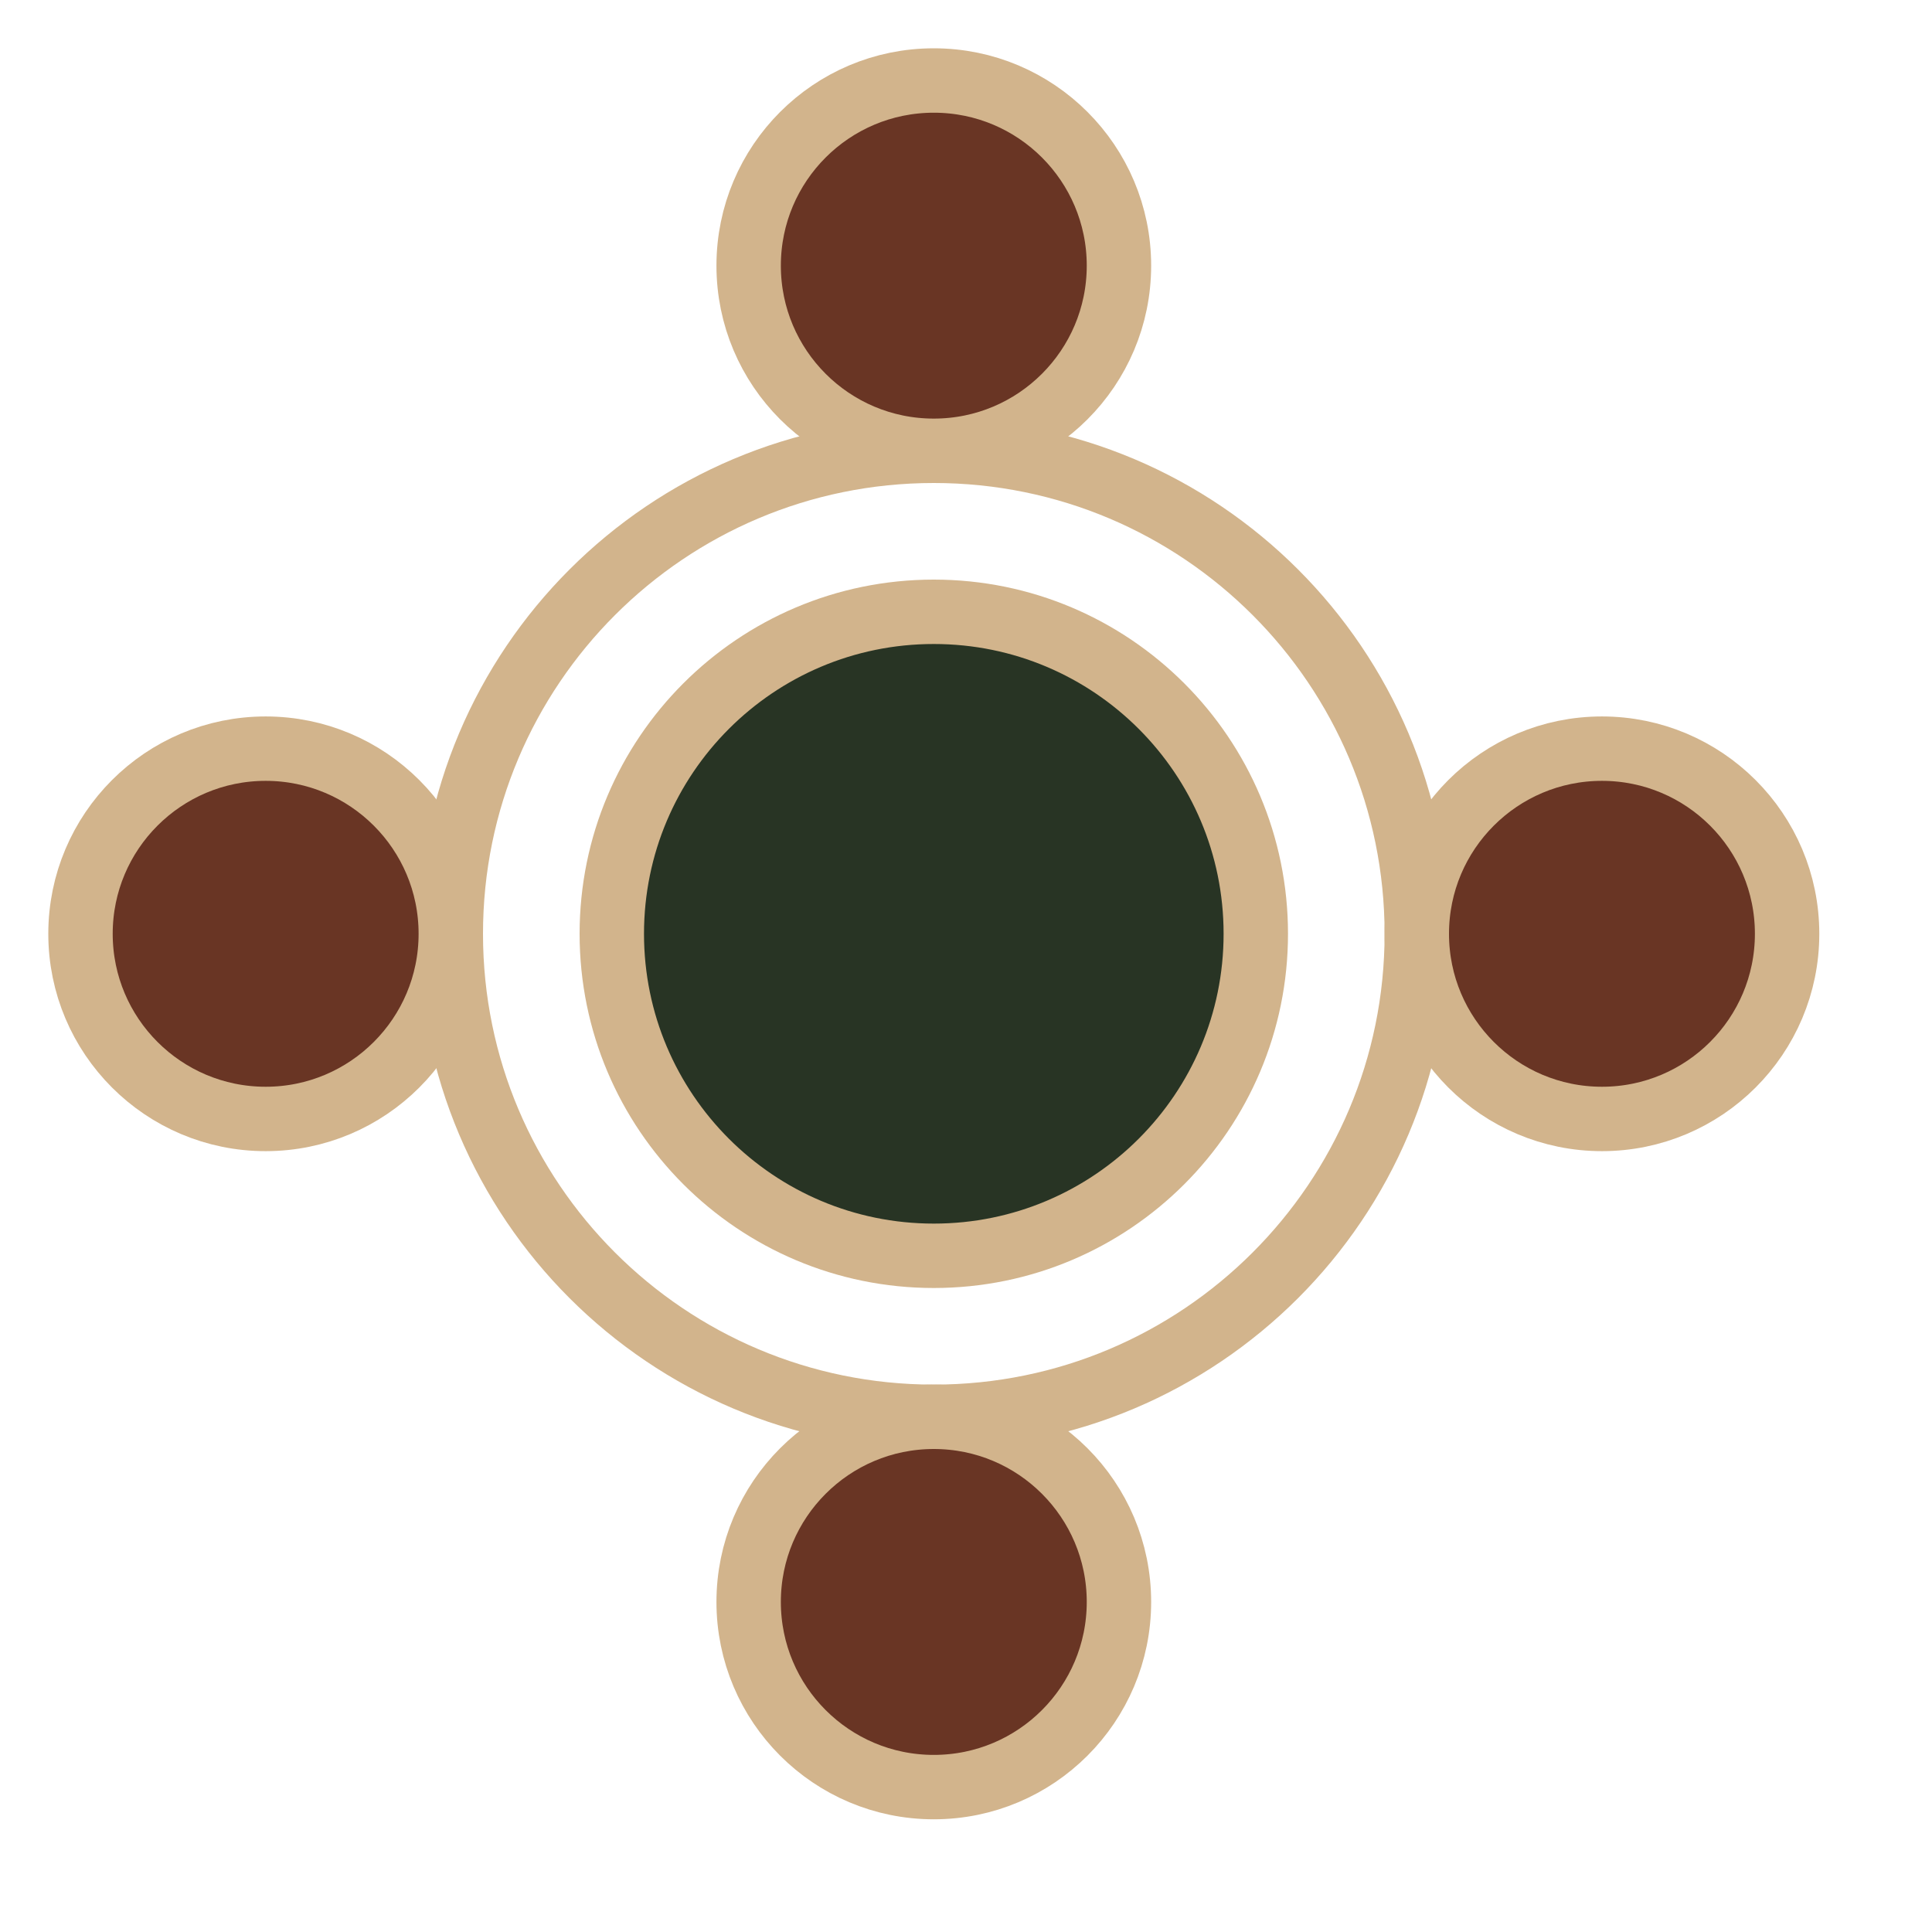
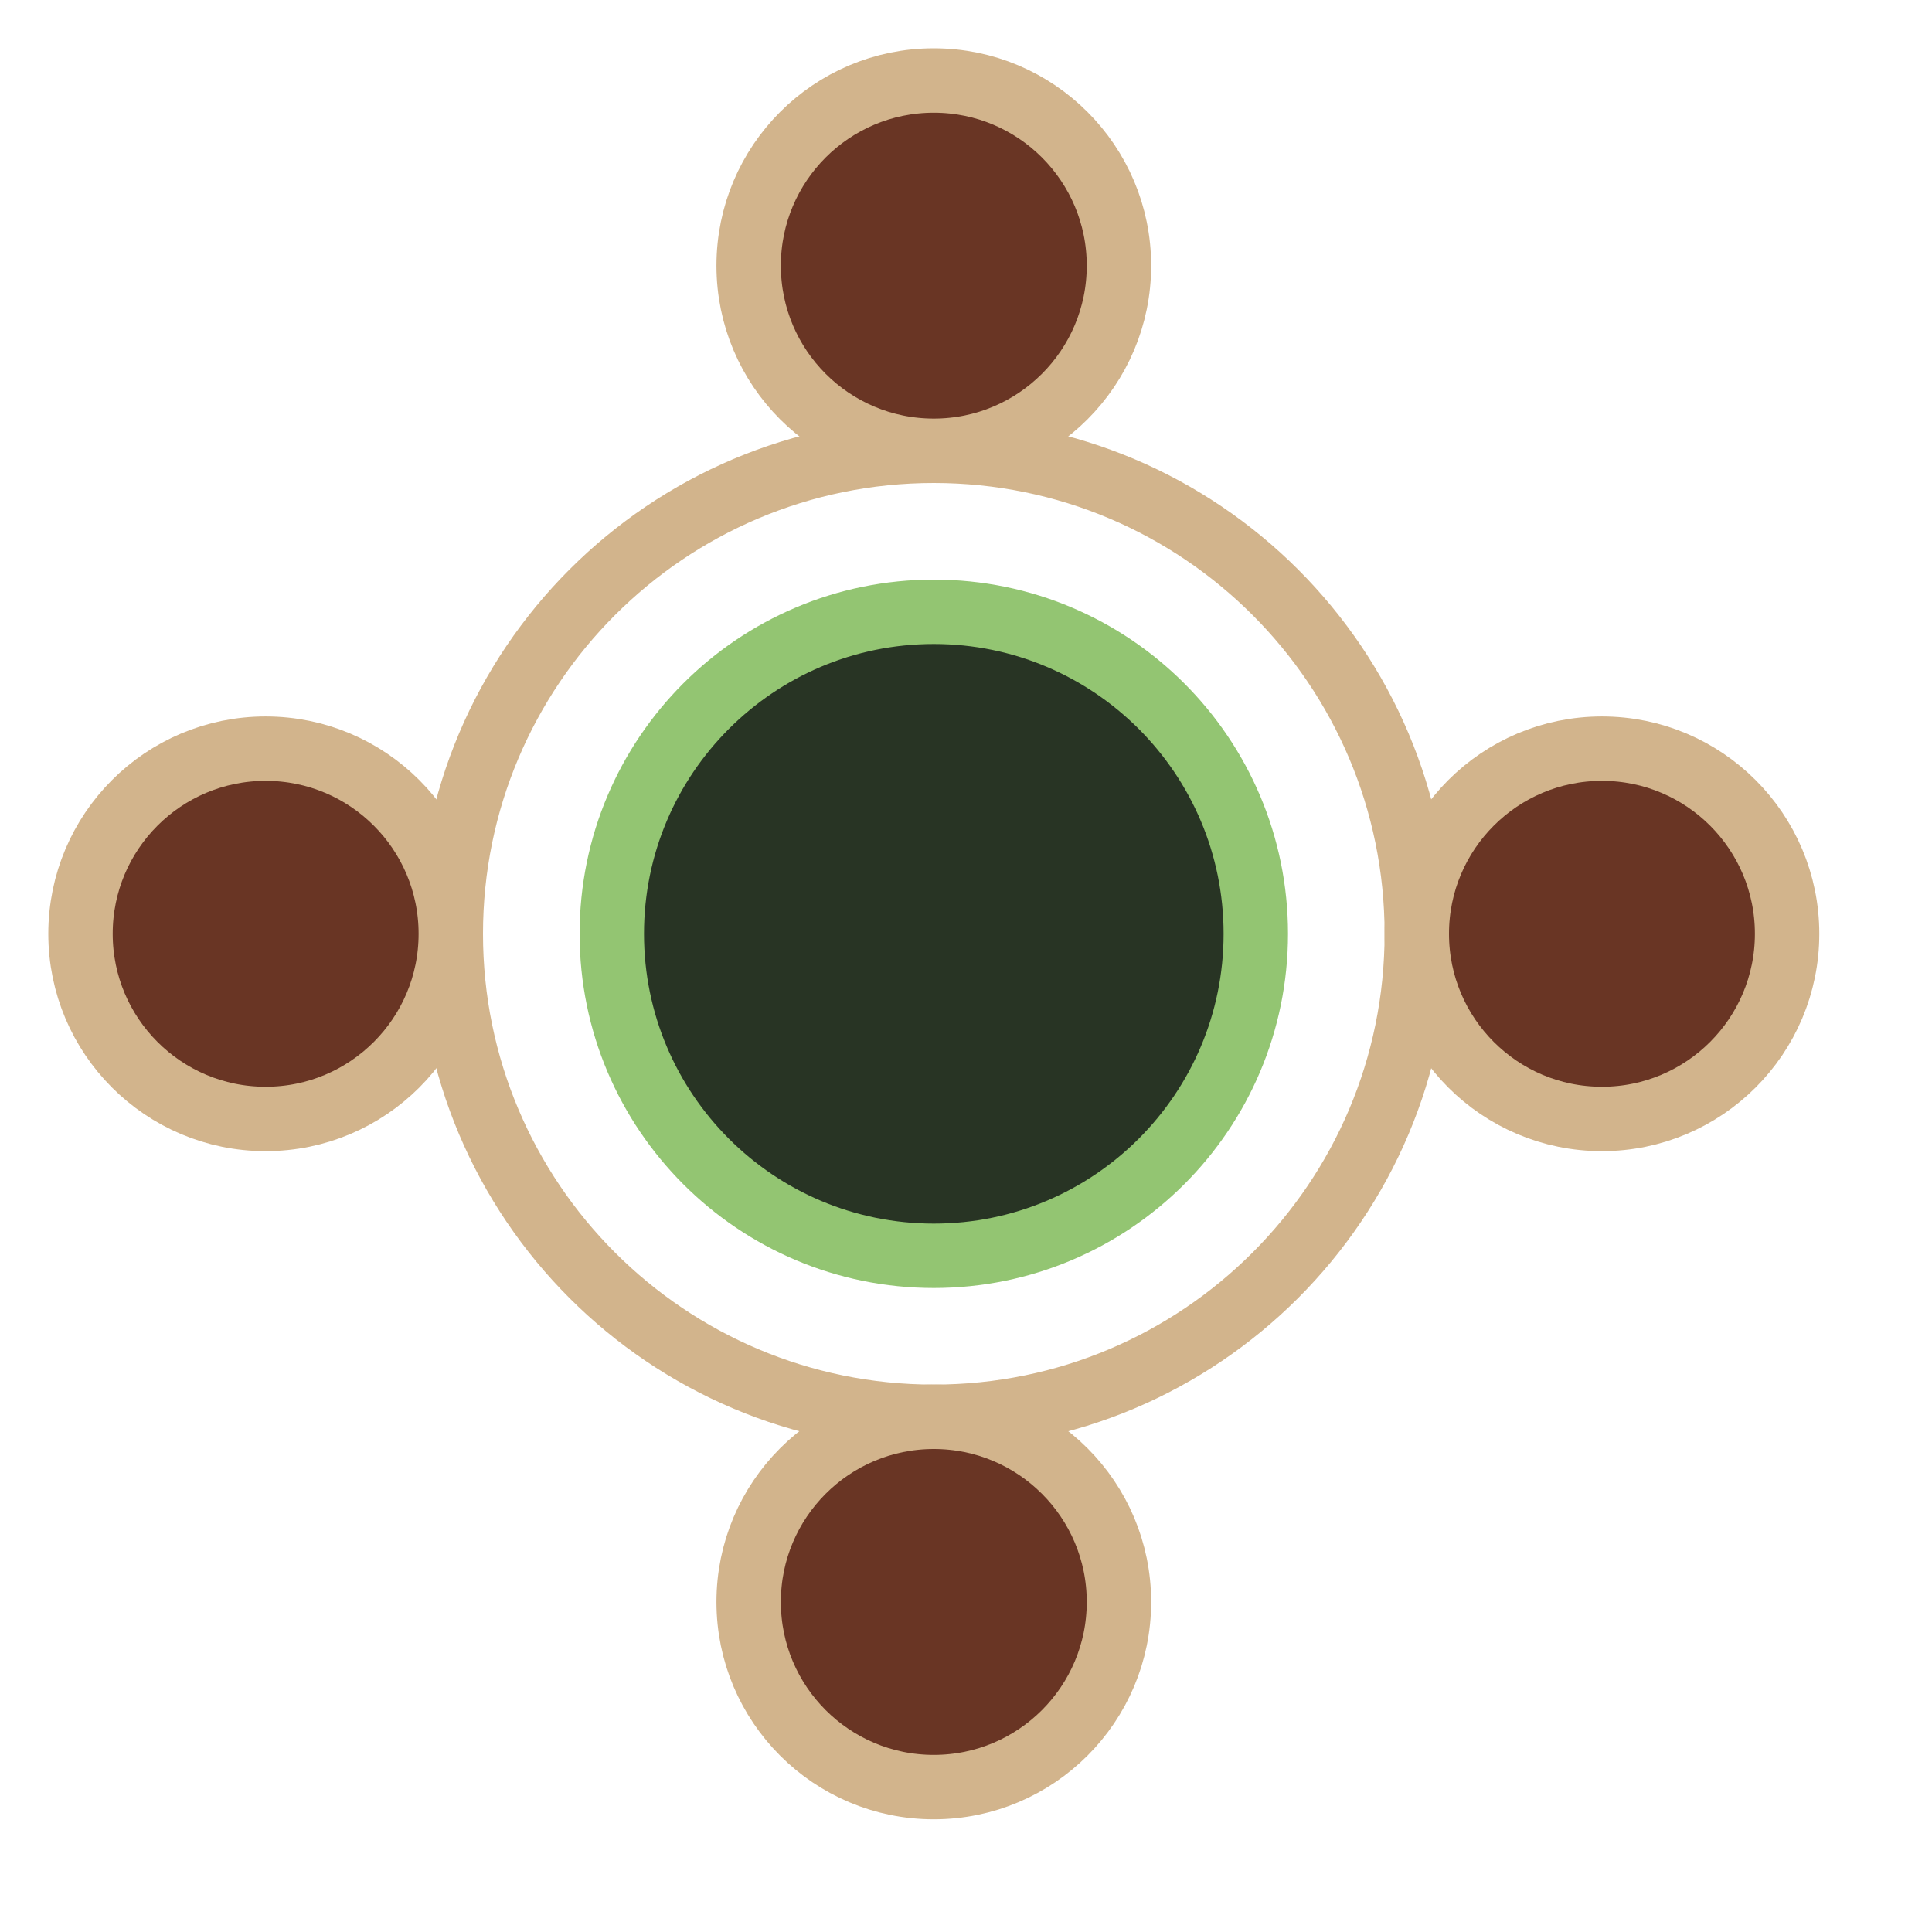
<svg xmlns="http://www.w3.org/2000/svg" style="background: transparent; background-color: transparent; color-scheme: light dark;" version="1.1" width="270px" height="270px" viewBox="-10 -10 300 300">
  <defs />
  <g>
    <g>
      <ellipse cx="135" cy="135" rx="75" ry="75" fill="none" stroke="#d2b48c" stroke-width="10" pointer-events="all" />
    </g>
    <g>
-       <ellipse cx="135" cy="135" rx="50" ry="50" fill="#283424" stroke="#d2b48c" stroke-width="10" pointer-events="all" style="fill: rgb(40, 52, 36); stroke: rgb(210, 180, 140);" />
+       <ellipse cx="135" cy="135" rx="50" ry="50" fill="#283424" stroke="#93C572" stroke-width="10" pointer-events="all" />
    </g>
    <g>
-       <ellipse cx="135" cy="31.25" rx="28.75" ry="28.75" fill="#693524" stroke="#d2b48c" stroke-width="10" pointer-events="all" style="fill: rgb(105, 53, 36); stroke: rgb(210, 180, 140);" />
+       <ellipse cx="135" cy="31.25" rx="28.75" ry="28.75" fill="#693524" stroke="#d2b48c" stroke-width="10" pointer-events="all" />
    </g>
    <g>
-       <ellipse cx="238.75" cy="135" rx="28.75" ry="28.75" fill="#693524" stroke="#d2b48c" stroke-width="10" pointer-events="all" style="fill: rgb(105, 53, 36); stroke: rgb(210, 180, 140);" />
+       <ellipse cx="238.75" cy="135" rx="28.75" ry="28.75" fill="#693524" stroke="#d2b48c" stroke-width="10" pointer-events="all" />
    </g>
    <g>
-       <ellipse cx="135" cy="238.75" rx="28.75" ry="28.75" fill="#693524" stroke="#d2b48c" stroke-width="10" pointer-events="all" style="fill: rgb(105, 53, 36); stroke: rgb(210, 180, 140);" />
+       <ellipse cx="135" cy="238.75" rx="28.75" ry="28.75" fill="#693524" stroke="#d2b48c" stroke-width="10" pointer-events="all" />
    </g>
    <g>
-       <ellipse cx="31.25" cy="135" rx="28.75" ry="28.75" fill="#693524" stroke="#d2b48c" stroke-width="10" pointer-events="all" style="fill: rgb(105, 53, 36); stroke: rgb(210, 180, 140);" />
+       <ellipse cx="31.25" cy="135" rx="28.75" ry="28.75" fill="#693524" stroke="#d2b48c" stroke-width="10" pointer-events="all" />
    </g>
  </g>
</svg>
